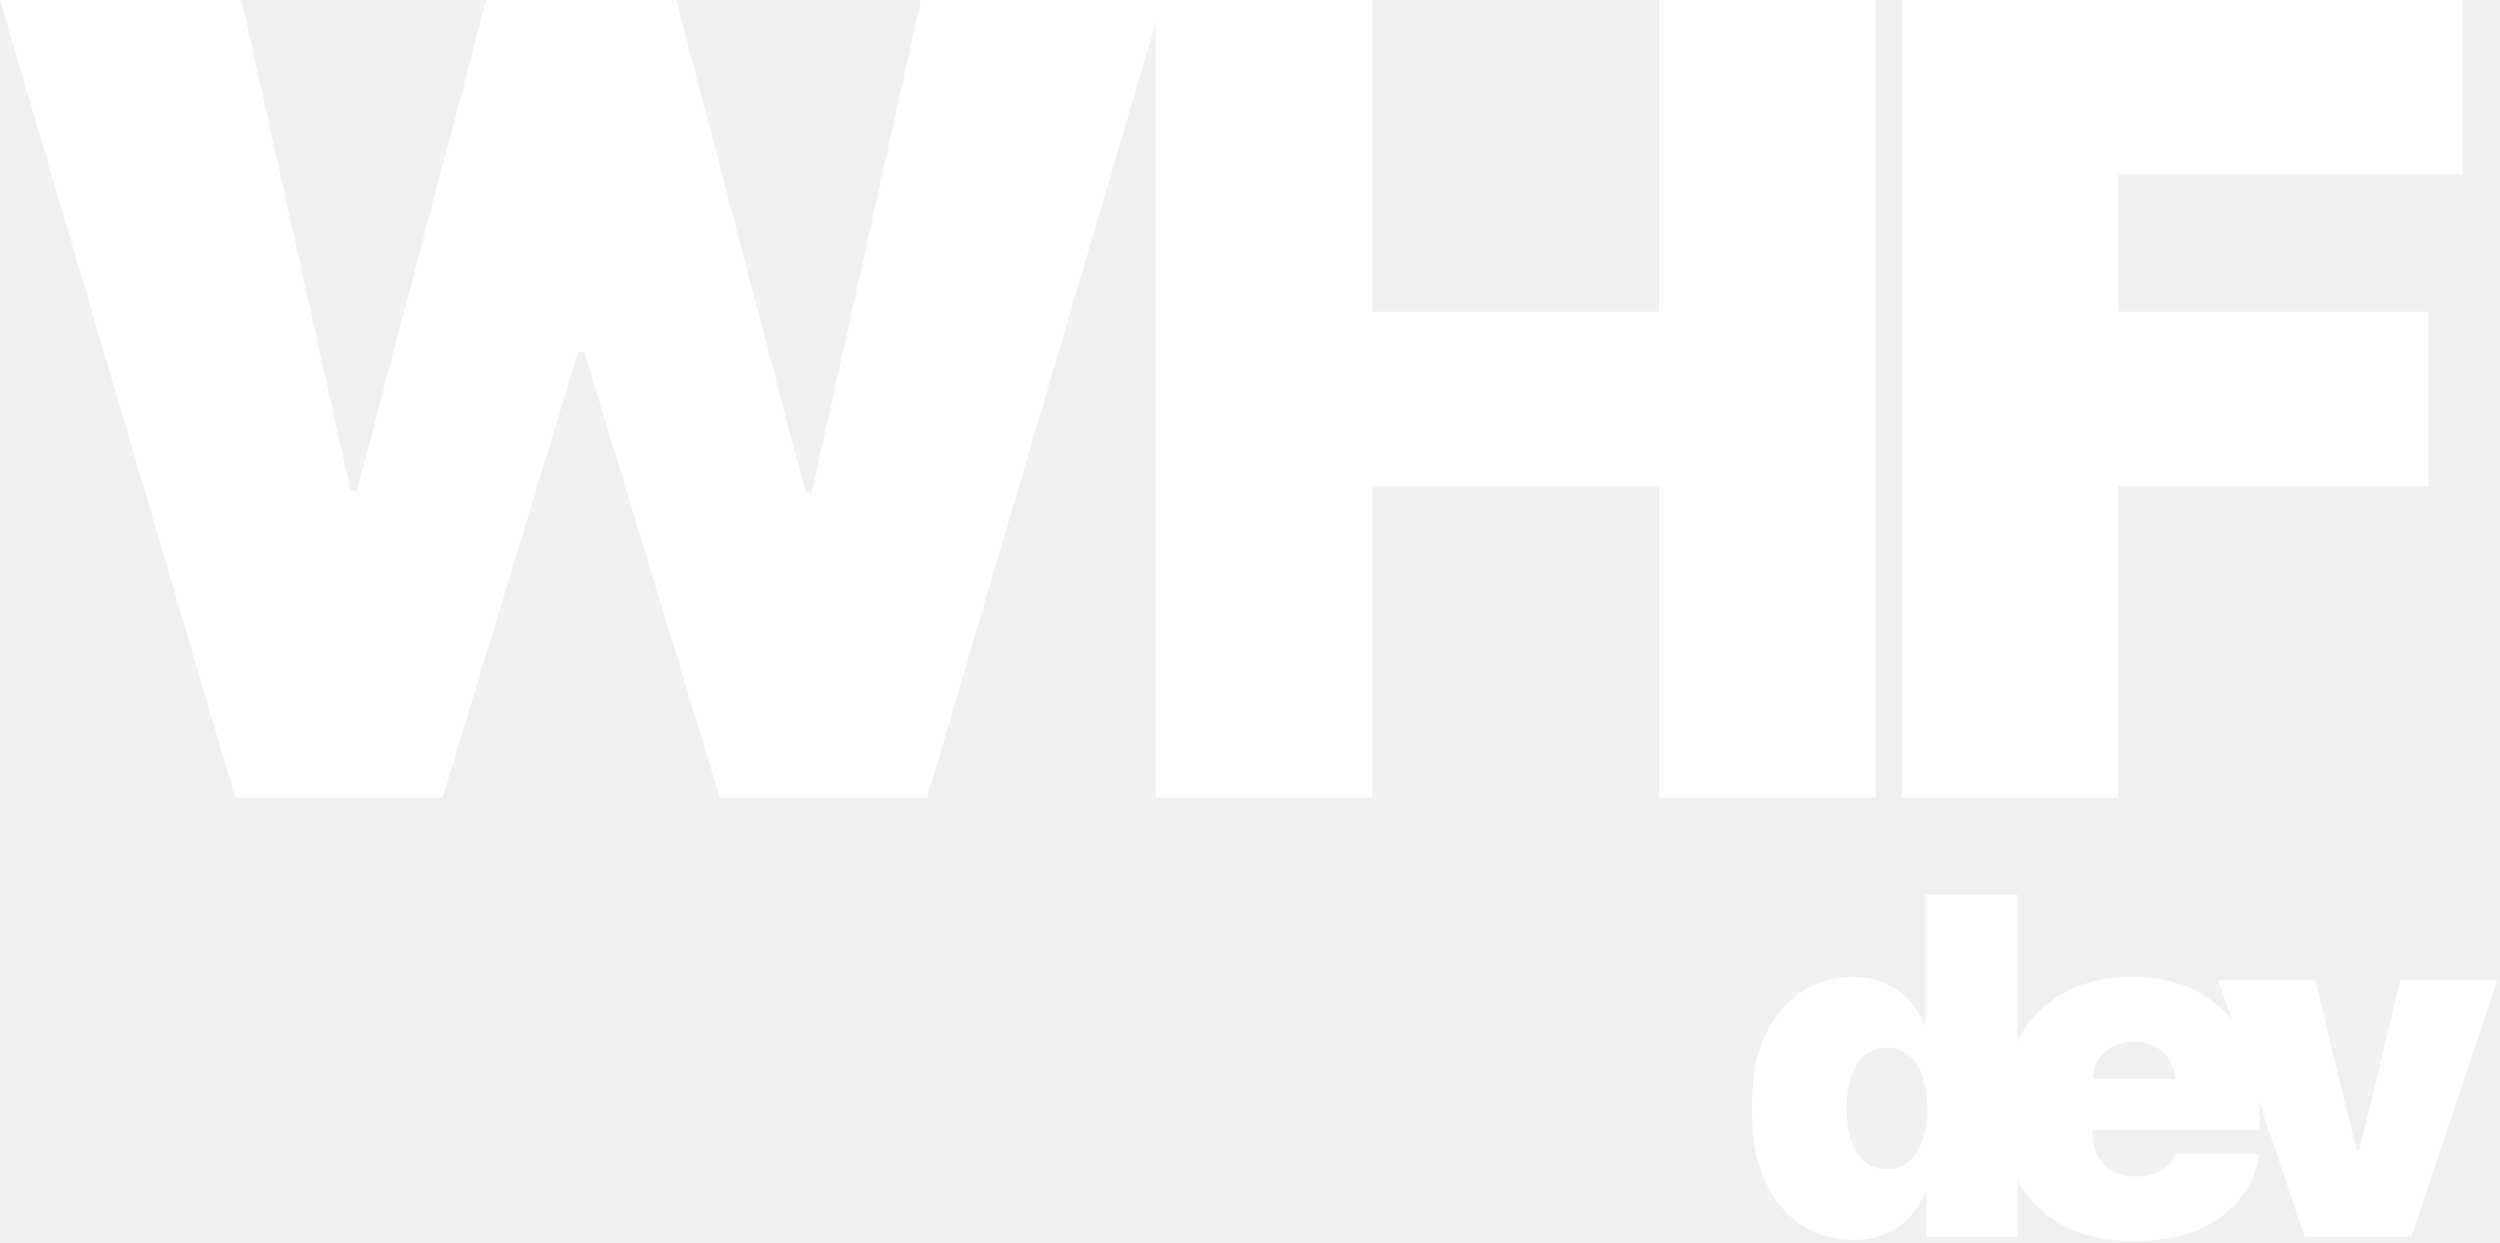
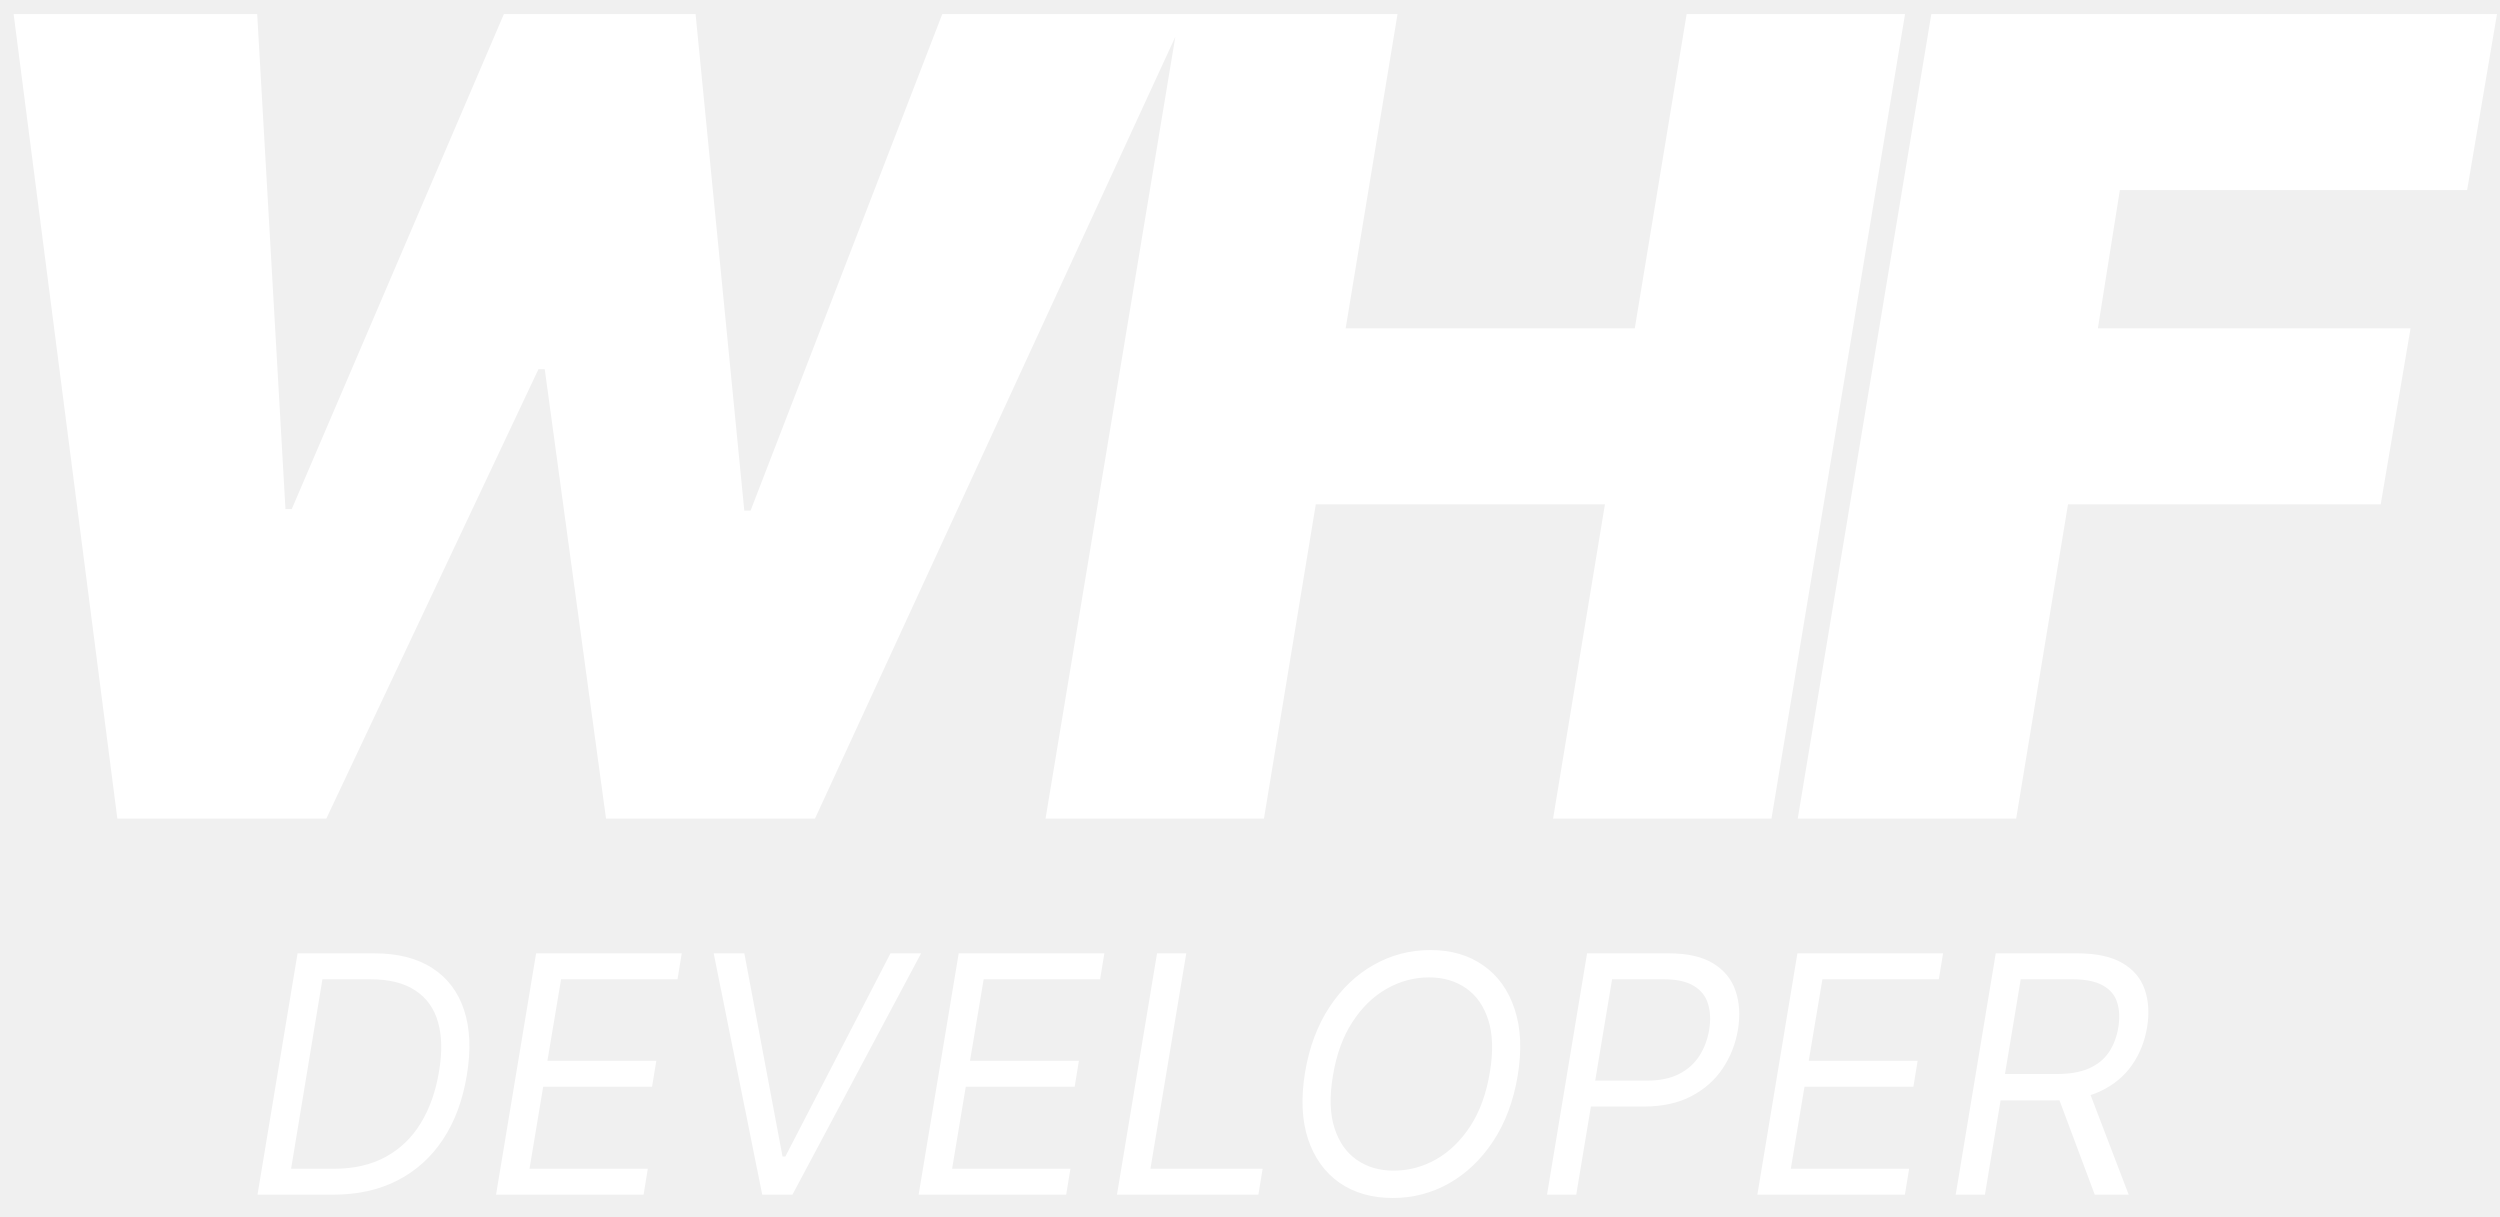
- <svg xmlns="http://www.w3.org/2000/svg" width="839" height="417" viewBox="0 0 839 417" fill="none">
-   <path d="M838.148 328.943L809.237 415.004H773.378L744.467 328.943H776.964L790.859 385.869H791.756L805.651 328.943H838.148Z" fill="white" />
-   <path d="M716.181 416.572C706.992 416.572 699.073 414.817 692.424 411.306C685.813 407.757 680.714 402.677 677.128 396.066C673.58 389.417 671.806 381.461 671.806 372.197C671.806 363.307 673.599 355.538 677.184 348.889C680.77 342.24 685.832 337.067 692.368 333.369C698.905 329.671 706.618 327.822 715.508 327.822C722.008 327.822 727.891 328.831 733.157 330.848C738.424 332.865 742.925 335.797 746.66 339.644C750.396 343.454 753.272 348.086 755.289 353.54C757.306 358.993 758.315 365.138 758.315 371.973V379.145H681.443V362.112H729.852C729.814 359.647 729.179 357.48 727.947 355.613C726.751 353.708 725.127 352.232 723.072 351.186C721.055 350.103 718.758 349.562 716.181 349.562C713.678 349.562 711.381 350.103 709.289 351.186C707.197 352.232 705.516 353.689 704.246 355.557C703.014 357.424 702.36 359.609 702.285 362.112V380.49C702.285 383.254 702.864 385.719 704.022 387.885C705.18 390.052 706.842 391.751 709.009 392.984C711.175 394.217 713.79 394.833 716.853 394.833C718.982 394.833 720.924 394.534 722.68 393.937C724.473 393.339 726.004 392.48 727.274 391.359C728.544 390.201 729.478 388.819 730.076 387.213H758.315C757.343 393.189 755.046 398.382 751.423 402.789C747.8 407.159 743 410.559 737.023 412.986C731.084 415.377 724.137 416.572 716.181 416.572Z" fill="white" />
-   <path d="M621.754 416.124C615.628 416.124 609.988 414.518 604.833 411.306C599.716 408.093 595.607 403.219 592.507 396.682C589.444 390.145 587.913 381.909 587.913 371.973C587.913 361.589 589.519 353.148 592.731 346.648C595.981 340.149 600.164 335.386 605.282 332.361C610.436 329.335 615.852 327.822 621.53 327.822C625.788 327.822 629.524 328.569 632.736 330.064C635.948 331.52 638.638 333.481 640.804 335.947C642.97 338.375 644.614 341.045 645.735 343.959H646.183V300.256H677.111V415.004H646.407V400.884H645.735C644.539 403.798 642.821 406.412 640.58 408.728C638.376 411.007 635.687 412.818 632.512 414.163C629.374 415.471 625.788 416.124 621.754 416.124ZM633.184 392.368C636.023 392.368 638.451 391.546 640.468 389.903C642.522 388.222 644.091 385.868 645.174 382.843C646.295 379.78 646.855 376.157 646.855 371.973C646.855 367.715 646.295 364.073 645.174 361.048C644.091 357.985 642.522 355.65 640.468 354.044C638.451 352.4 636.023 351.579 633.184 351.579C630.345 351.579 627.917 352.4 625.9 354.044C623.921 355.65 622.389 357.985 621.306 361.048C620.26 364.073 619.737 367.715 619.737 371.973C619.737 376.231 620.26 379.892 621.306 382.955C622.389 385.981 623.921 388.315 625.9 389.959C627.917 391.565 630.345 392.368 633.184 392.368Z" fill="white" />
-   <path d="M638.215 267.744V0H826.473V58.569H710.904V104.588H814.968V163.157H710.904V267.744H638.215Z" fill="white" />
-   <path d="M387.874 267.744V0H460.562V104.588H556.783V0H629.471V267.744H556.783V163.157H460.562V267.744H387.874Z" fill="white" />
-   <path d="M78.964 267.744L0 0H81.055L117.661 164.725H119.753L163.157 0H226.955L270.359 165.248H272.451L309.056 0H390.112L311.148 267.744H241.597L196.102 118.184H194.01L148.514 267.744H78.964Z" fill="white" />
+ <svg xmlns="http://www.w3.org/2000/svg" width="113" height="55" viewBox="0 0 113 55" fill="none">
+   <path d="M5.304 37L0.616 0.636H11.625L12.903 23.009H13.188L22.776 0.636H31.44L33.642 23.079H33.926L42.591 0.636H53.599L36.838 37H27.392L24.622 16.688H24.338L14.75 37H5.304ZM47.258 37L53.295 0.636H63.168L60.824 14.841H73.892L76.236 0.636H86.108L80.071 37H70.199L72.543 22.796H59.474L57.131 37H47.258ZM81.258 37L87.296 0.636H112.864L111.514 8.591H95.818L94.824 14.841H108.957L107.608 22.796H93.474L91.131 37H81.258Z" fill="white" />
+   <path d="M15.048 54H11.639L13.45 43.091H16.923C17.982 43.091 18.853 43.313 19.539 43.757C20.228 44.201 20.707 44.834 20.977 45.658C21.25 46.482 21.291 47.466 21.099 48.609C20.915 49.731 20.556 50.696 20.023 51.502C19.494 52.304 18.809 52.922 17.967 53.355C17.129 53.785 16.156 54 15.048 54ZM13.157 52.828H15.091C15.993 52.828 16.771 52.651 17.424 52.295C18.081 51.94 18.61 51.434 19.011 50.777C19.416 50.12 19.693 49.341 19.842 48.439C19.991 47.572 19.977 46.828 19.8 46.207C19.626 45.582 19.283 45.103 18.772 44.769C18.264 44.431 17.584 44.263 16.732 44.263H14.574L13.157 52.828ZM22.421 54L24.232 43.091H30.815L30.624 44.263H25.361L24.743 47.949H29.665L29.473 49.121H24.551L23.933 52.828H29.281L29.09 54H22.421ZM33.644 43.091L35.37 52.274H35.498L40.249 43.091H41.634L35.817 54H34.453L32.259 43.091H33.644ZM41.522 54L43.333 43.091H49.917L49.725 44.263H44.462L43.844 47.949H48.766L48.575 49.121H43.653L43.035 52.828H48.383L48.191 54H41.522ZM50.487 54L52.298 43.091H53.619L52 52.828H57.071L56.879 54H50.487ZM68.599 48.631C68.407 49.767 68.04 50.749 67.496 51.576C66.953 52.4 66.289 53.036 65.504 53.483C64.719 53.927 63.869 54.149 62.953 54.149C62.008 54.149 61.204 53.918 60.54 53.457C59.879 52.992 59.407 52.334 59.123 51.486C58.842 50.633 58.798 49.625 58.99 48.46C59.181 47.324 59.549 46.344 60.092 45.52C60.636 44.693 61.301 44.057 62.09 43.613C62.878 43.166 63.734 42.942 64.657 42.942C65.595 42.942 66.392 43.174 67.049 43.64C67.709 44.101 68.18 44.758 68.46 45.61C68.745 46.459 68.791 47.466 68.599 48.631ZM67.342 48.46C67.498 47.53 67.475 46.747 67.273 46.111C67.07 45.475 66.735 44.994 66.266 44.668C65.797 44.341 65.24 44.178 64.593 44.178C63.919 44.178 63.279 44.35 62.676 44.694C62.072 45.035 61.555 45.538 61.126 46.202C60.696 46.862 60.403 47.672 60.247 48.631C60.09 49.561 60.114 50.344 60.316 50.98C60.518 51.615 60.854 52.097 61.323 52.423C61.791 52.75 62.349 52.913 62.995 52.913C63.67 52.913 64.309 52.743 64.913 52.402C65.517 52.057 66.033 51.555 66.463 50.895C66.893 50.23 67.186 49.419 67.342 48.46ZM69.925 54L71.736 43.091H75.422C76.275 43.091 76.948 43.244 77.441 43.549C77.939 43.854 78.274 44.268 78.448 44.79C78.626 45.312 78.661 45.896 78.555 46.543C78.448 47.182 78.219 47.764 77.868 48.29C77.519 48.815 77.047 49.234 76.451 49.547C75.858 49.859 75.138 50.016 74.293 50.016H71.651L71.843 48.844H74.442C75.025 48.844 75.511 48.742 75.902 48.54C76.293 48.338 76.598 48.062 76.818 47.715C77.038 47.367 77.184 46.976 77.255 46.543C77.326 46.102 77.308 45.712 77.202 45.371C77.099 45.026 76.884 44.756 76.557 44.561C76.234 44.362 75.778 44.263 75.188 44.263H72.866L71.246 54H69.925ZM79.432 54L81.243 43.091H87.827L87.635 44.263H82.373L81.755 47.949H86.677L86.485 49.121H81.563L80.945 52.828H86.293L86.101 54H79.432ZM88.397 54L90.208 43.091H93.894C94.746 43.091 95.421 43.235 95.918 43.522C96.419 43.81 96.758 44.206 96.936 44.71C97.117 45.215 97.154 45.79 97.048 46.436C96.941 47.075 96.714 47.644 96.366 48.141C96.021 48.638 95.553 49.028 94.96 49.312C94.37 49.597 93.653 49.739 92.808 49.739H89.825L90.038 48.545H92.978C93.56 48.545 94.043 48.46 94.427 48.29C94.81 48.119 95.109 47.876 95.322 47.56C95.535 47.244 95.677 46.869 95.748 46.436C95.819 45.996 95.799 45.614 95.689 45.291C95.583 44.964 95.364 44.712 95.034 44.534C94.707 44.353 94.249 44.263 93.66 44.263H91.337L89.718 54H88.397ZM94.342 49.099L96.217 54H94.683L92.85 49.099H94.342Z" fill="white" />
</svg>
